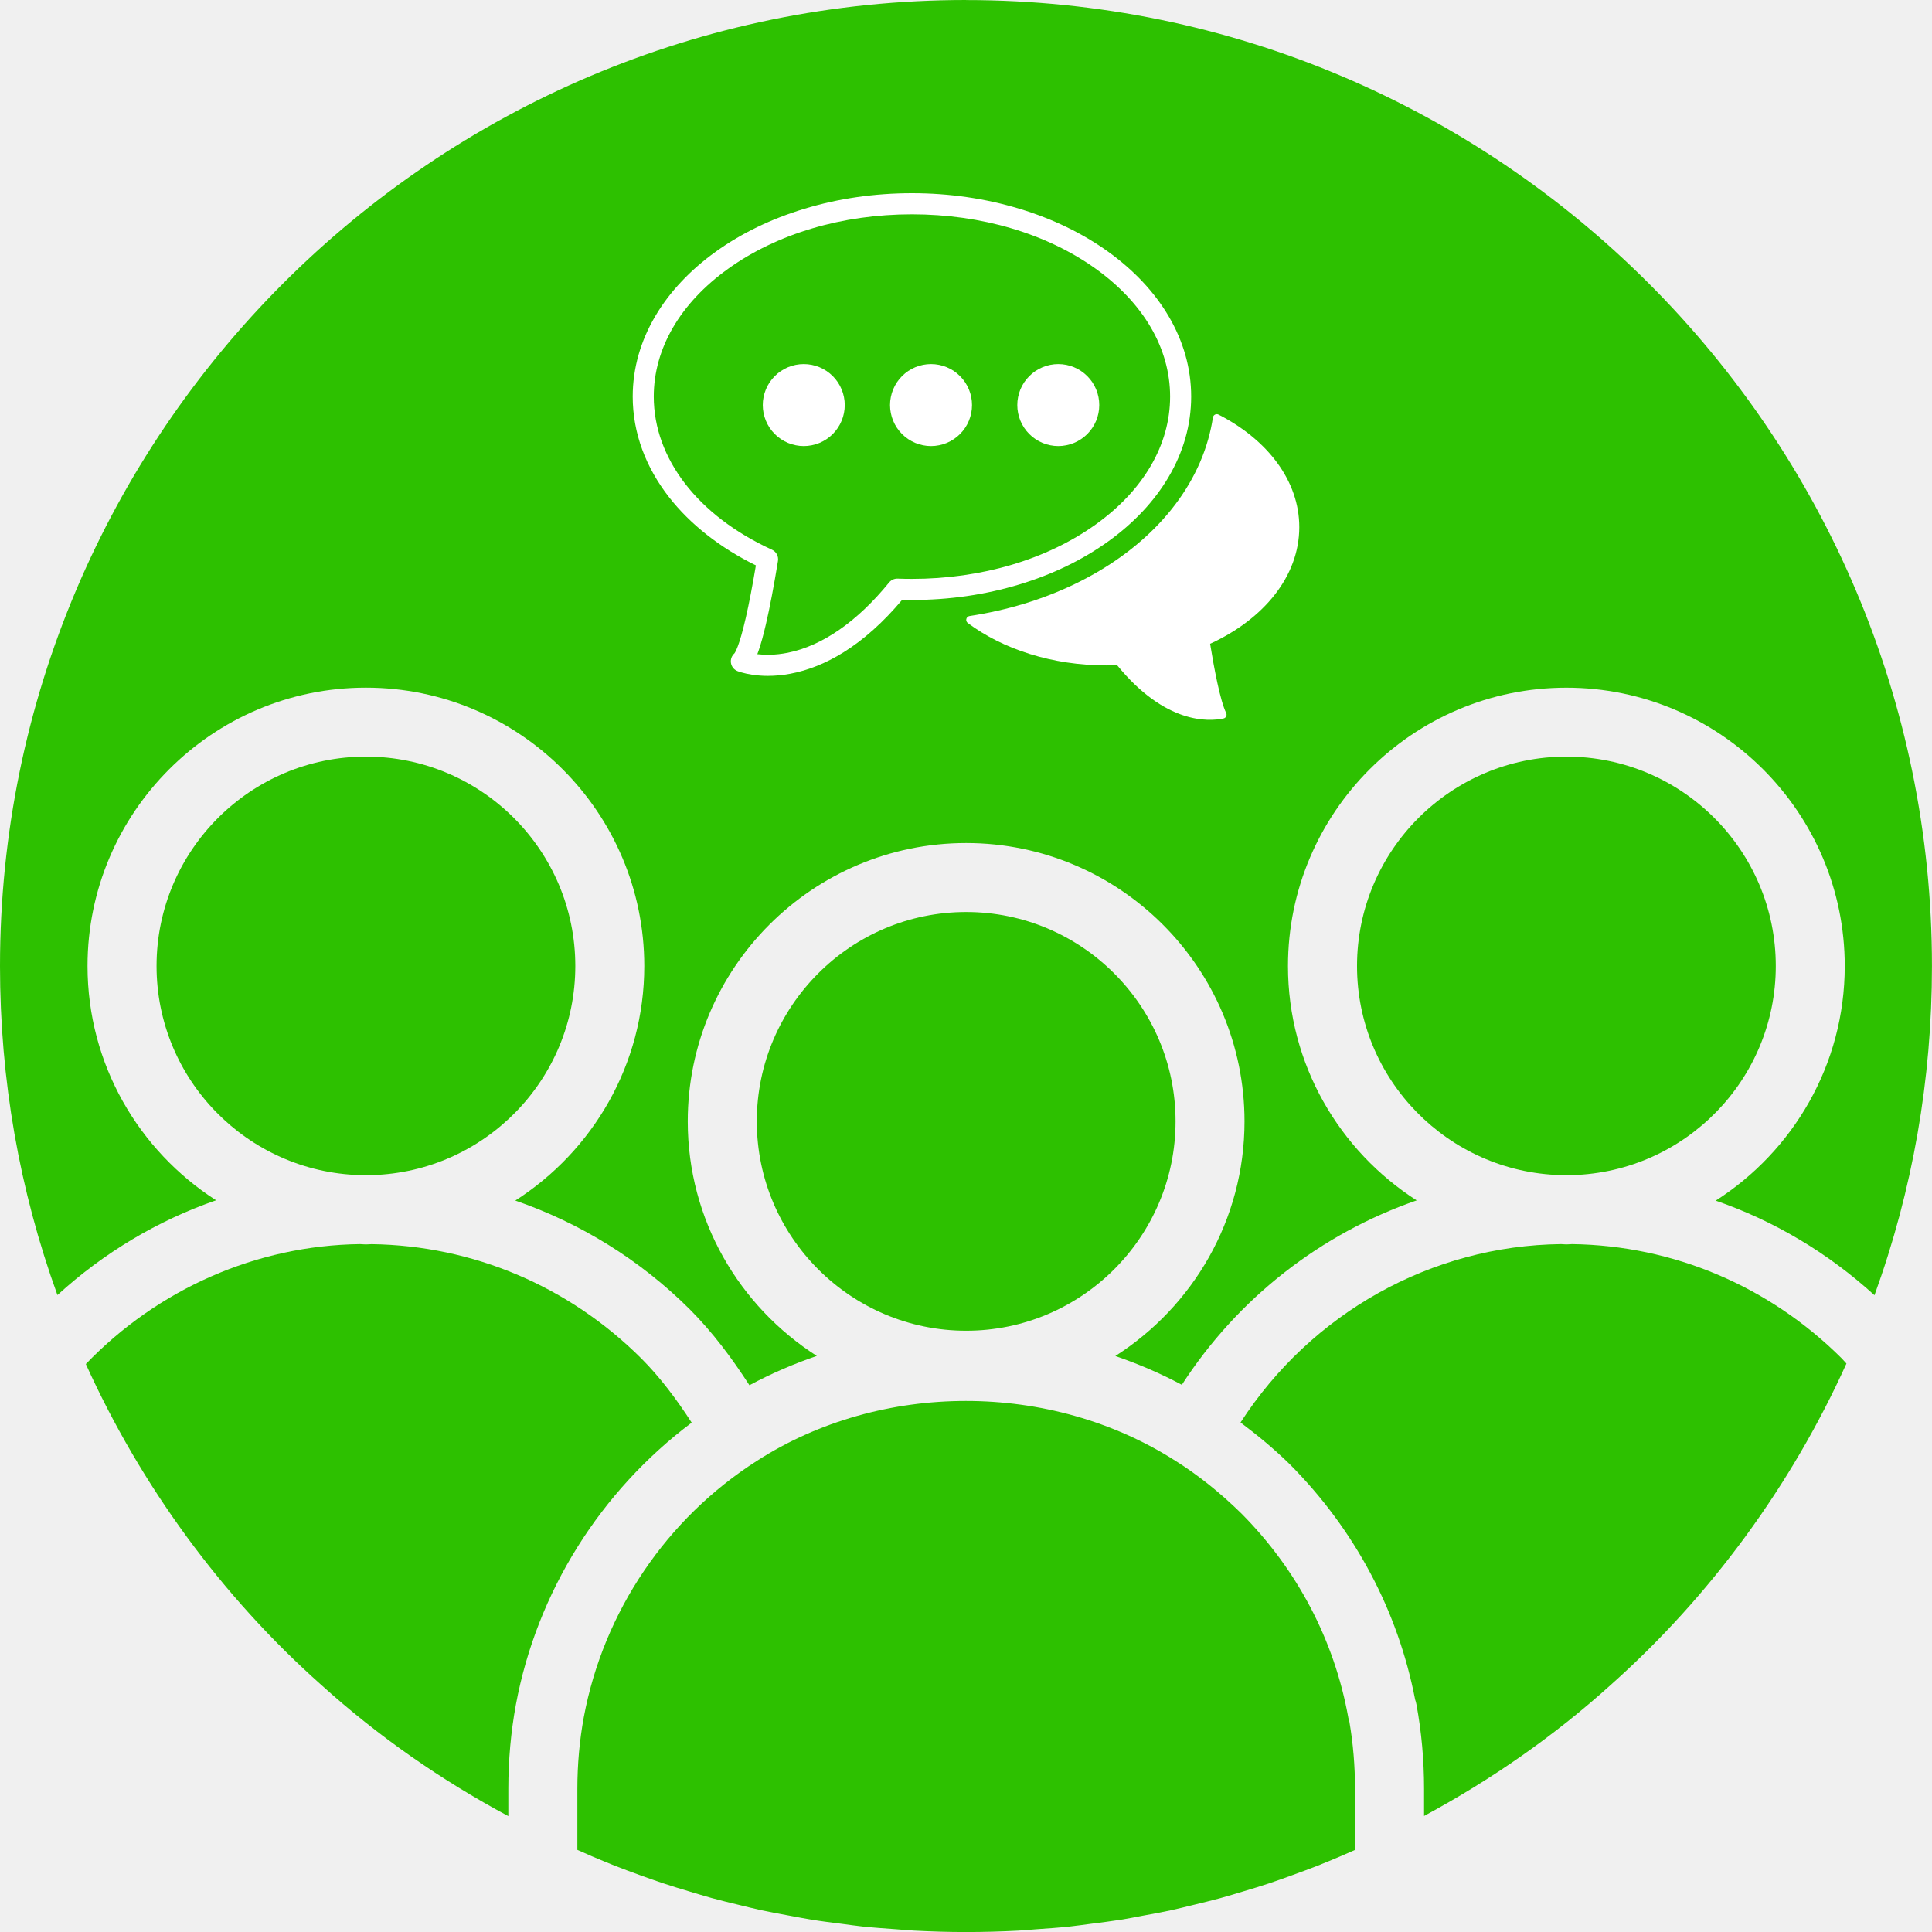
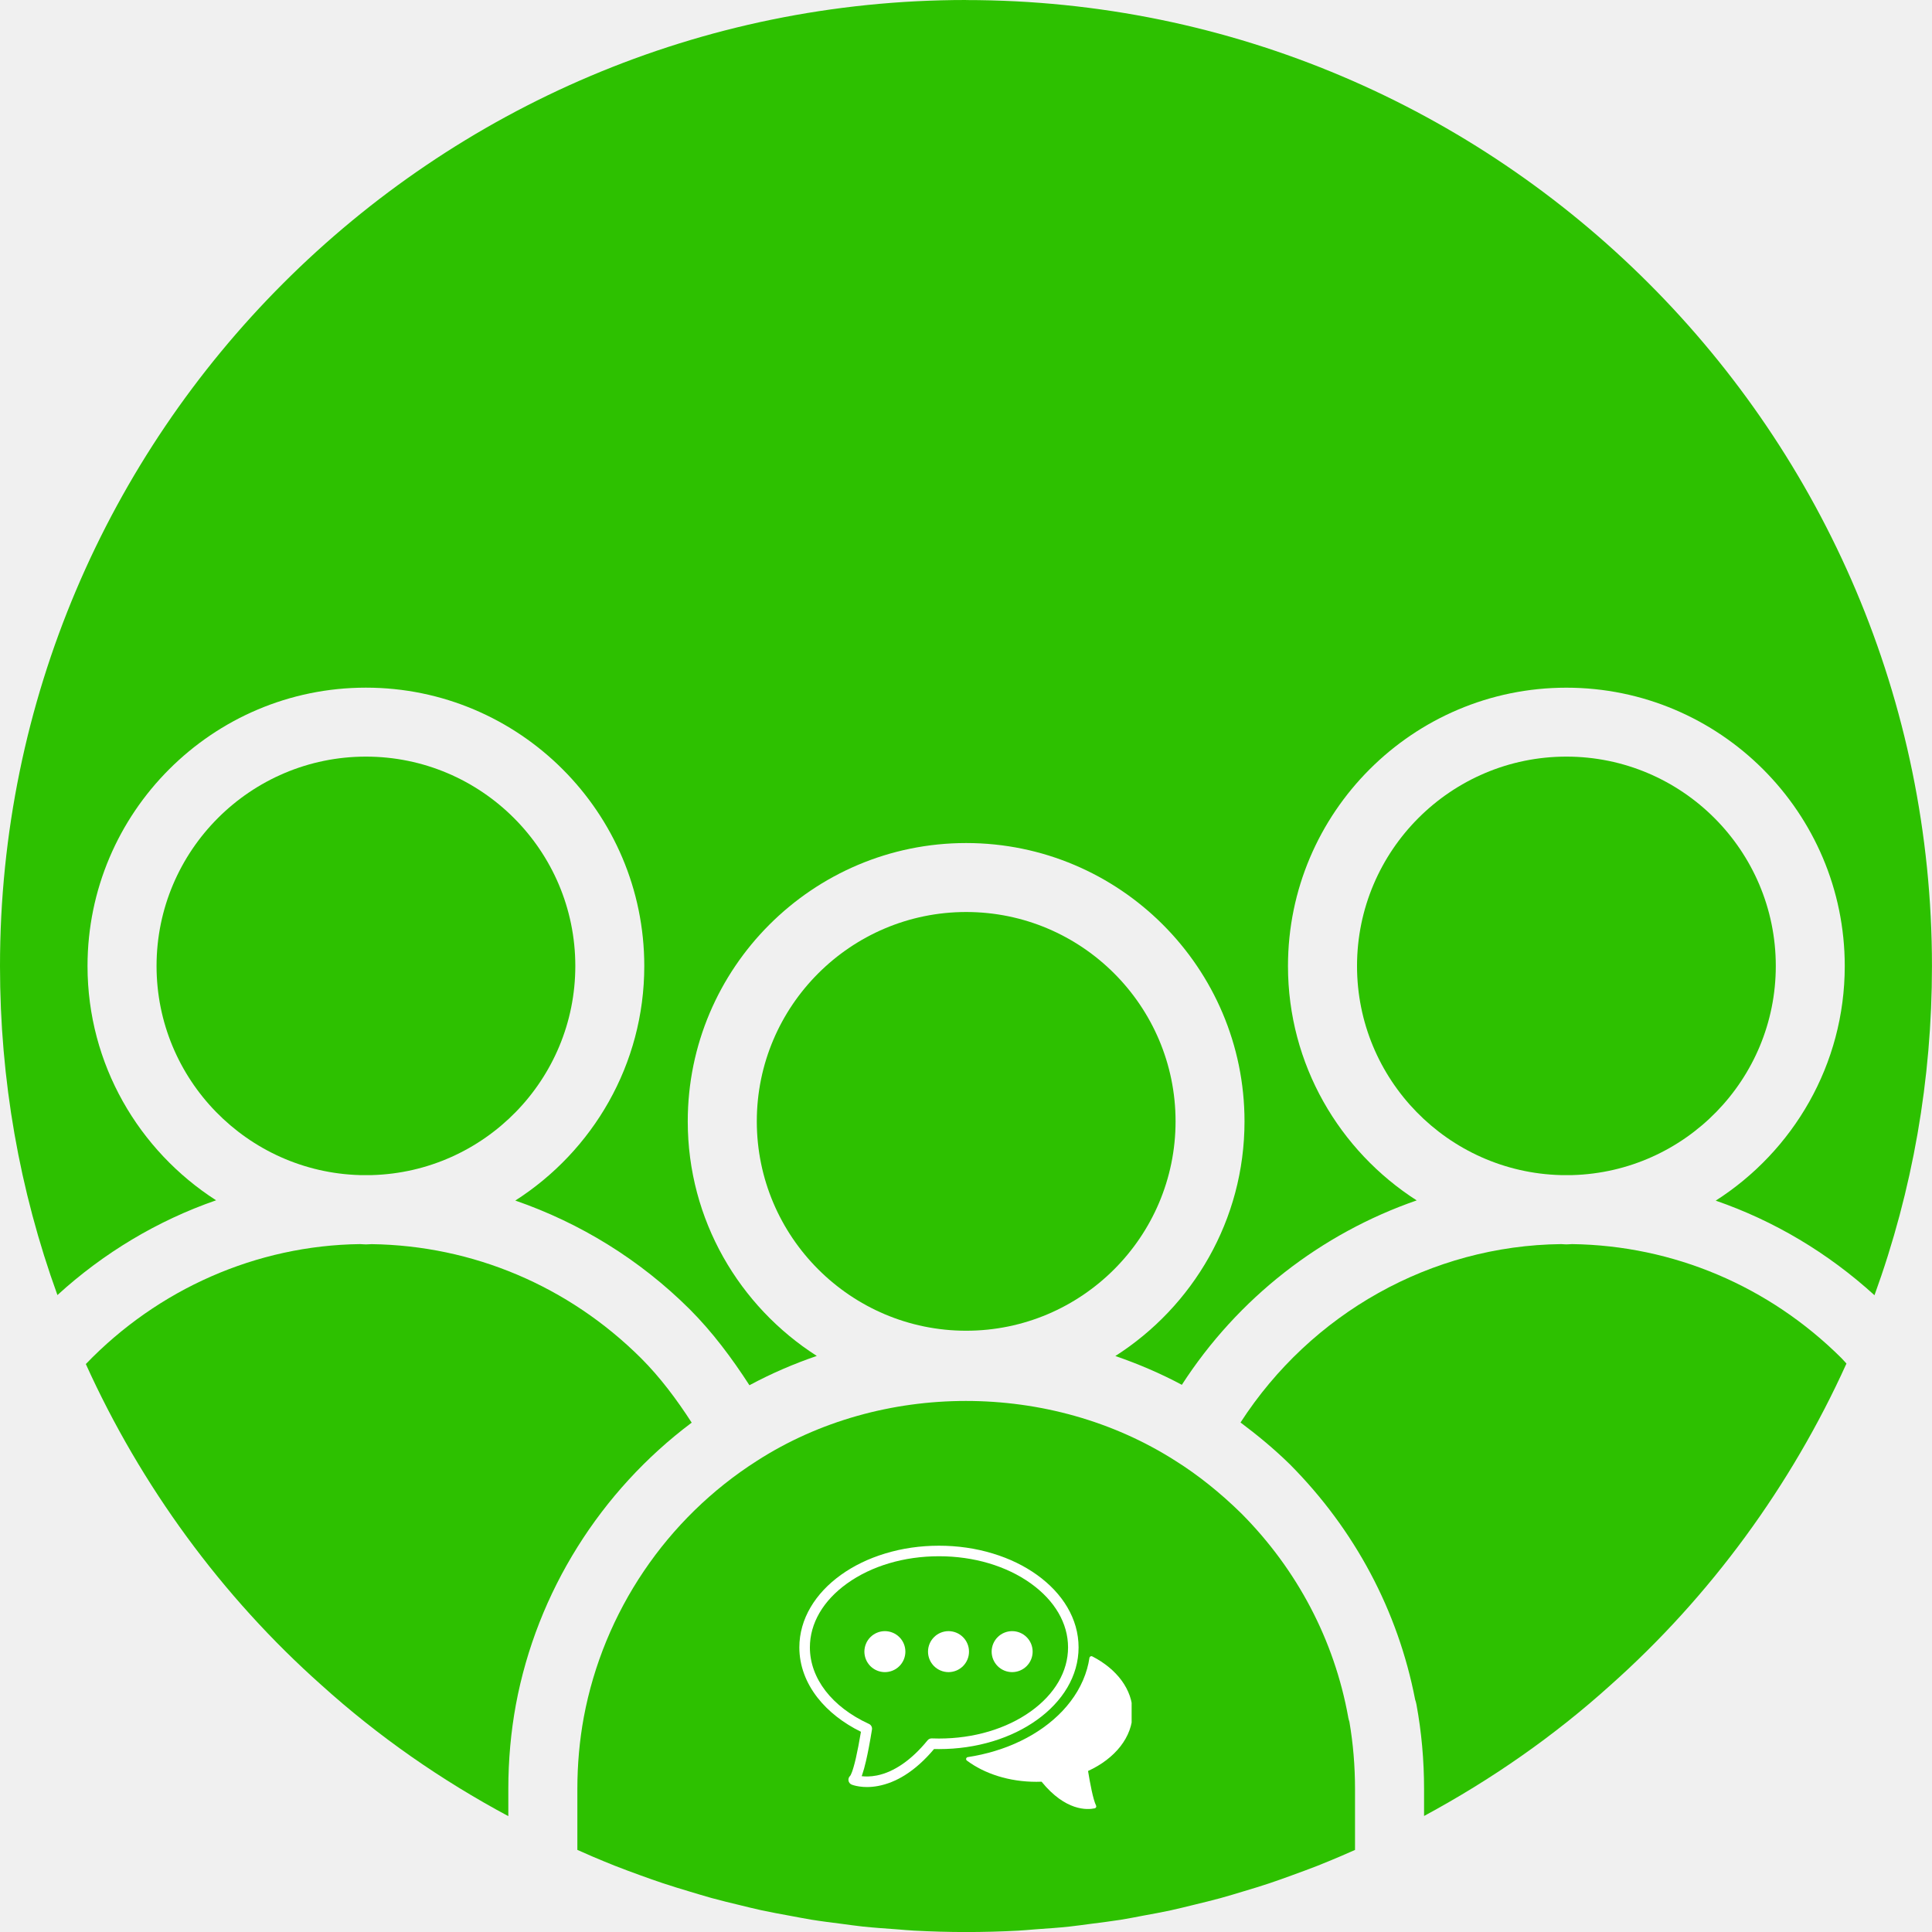
<svg xmlns="http://www.w3.org/2000/svg" width="500" zoomAndPan="magnify" viewBox="0 0 375 375" height="500" preserveAspectRatio="xMidYMid meet" version="1.0">
  <defs>
-     <clipPath id="caaea75295">
-       <path d="M 187 80 L 252.551 80 L 252.551 140 L 187 140 Z M 187 80 " clip-rule="nonzero" />
+     <clipPath id="251867b900">
+       <path d="M 187 321 L 219.648 321 L 219.648 351.77 L 187 351.77 Z M 187 321 " clip-rule="nonzero" />
    </clipPath>
-     <clipPath id="90072bfc09">
-       <path d="M 122.801 37.5 L 232 37.5 L 232 132 L 122.801 132 Z M 122.801 37.5 " clip-rule="nonzero" />
+     <clipPath id="3ad8ae0e69">
+       <path d="M 155.148 300.02 L 210 300.02 L 210 347 L 155.148 347 Z M 155.148 300.02 " clip-rule="nonzero" />
    </clipPath>
  </defs>
  <path fill="#2dc100" d="M 228.176 217.652 C 228.176 195.246 209.941 177.02 187.535 177.02 C 165.129 177.02 146.895 195.254 146.895 217.652 C 146.895 240.055 165.129 258.293 187.535 258.293 C 209.941 258.293 228.176 240.059 228.176 217.652 Z M 228.176 217.652 " fill-opacity="1" fill-rule="nonzero" />
  <path fill="#2dc100" d="M 72.188 228.086 C 94.059 227.465 111.668 209.523 111.668 187.5 C 111.668 165.086 93.434 146.859 71.027 146.859 C 48.621 146.859 30.387 165.094 30.387 187.5 C 30.387 209.52 48 227.465 69.863 228.086 Z M 72.188 228.086 " fill-opacity="1" fill-rule="nonzero" />
  <path fill="#2dc100" d="M 305.168 228.086 C 305.168 228.086 305.176 228.086 305.184 228.086 C 327.059 227.473 344.68 209.523 344.68 187.5 C 344.68 165.086 326.445 146.859 304.039 146.859 C 281.633 146.859 263.398 165.094 263.398 187.5 C 263.398 209.543 281.055 227.512 302.961 228.086 C 302.992 228.086 303.027 228.086 303.059 228.086 Z M 305.168 228.086 " fill-opacity="1" fill-rule="nonzero" />
  <path fill="#2dc100" d="M 187.5 0 C 84.113 0 0 84.113 0 187.5 C 0 209.543 3.758 230.98 11.148 251.371 C 20.121 243.176 30.602 236.906 41.945 232.977 C 26.965 223.359 16.988 206.59 16.988 187.508 C 16.988 157.715 41.23 133.473 71.023 133.473 C 100.816 133.473 125.055 157.715 125.055 187.508 C 125.055 206.625 115.043 223.418 100.02 233.027 C 112.586 237.375 124.16 244.465 133.875 254.129 C 138.246 258.508 142.02 263.543 145.465 268.875 C 149.664 266.613 154.039 264.73 158.539 263.184 C 143.504 253.574 133.492 236.777 133.492 217.66 C 133.492 187.867 157.734 163.633 187.527 163.633 C 217.32 163.633 241.559 187.867 241.559 217.66 C 241.559 236.793 231.535 253.594 216.488 263.203 C 220.922 264.73 225.242 266.57 229.395 268.793 C 240.289 251.926 256.426 239.43 274.977 232.996 C 259.98 223.379 249.996 206.605 249.996 187.512 C 249.996 157.723 274.238 133.48 304.031 133.48 C 333.824 133.48 358.066 157.723 358.066 187.512 C 358.066 206.637 348.055 223.434 333.02 233.043 C 344.332 236.953 354.777 243.16 363.836 251.402 C 371.238 231.008 374.992 209.566 374.992 187.512 C 374.992 84.129 290.879 0.012 187.492 0.012 Z M 187.5 0 " fill-opacity="1" fill-rule="nonzero" />
  <path fill="#2dc100" d="M 134.262 276.141 C 131.324 271.602 128.117 267.309 124.418 263.613 C 110.355 249.621 91.781 241.762 72.133 241.488 C 71.766 241.492 71.402 241.539 71.027 241.539 C 70.648 241.539 70.273 241.492 69.891 241.48 C 49.781 241.727 30.637 250.219 16.66 264.762 C 27.355 288.402 43.059 309.883 62.383 327.066 C 73.445 337.059 85.633 345.527 98.664 352.512 L 98.664 347.215 C 98.664 341.66 99.16 336.152 100.137 330.852 C 104.223 308.965 116.559 289.414 134.258 276.133 Z M 134.262 276.141 " fill-opacity="1" fill-rule="nonzero" />
  <path fill="#2dc100" d="M 261.684 333.27 C 258.973 318.34 251.801 304.676 240.945 293.758 C 236.852 289.742 232.547 286.301 228.199 283.574 C 203.879 268.012 170.98 268.086 146.953 283.527 C 129.383 294.715 117.133 312.852 113.316 333.301 C 112.488 337.789 112.066 342.477 112.066 347.223 L 112.066 359.062 C 113.027 359.492 113.992 359.918 114.965 360.336 C 116.391 360.938 117.816 361.539 119.258 362.109 C 120.949 362.777 122.652 363.402 124.359 364.02 C 125.766 364.527 127.164 365.035 128.586 365.504 C 130.348 366.094 132.121 366.629 133.895 367.16 C 135.289 367.574 136.676 368.004 138.066 368.391 C 139.895 368.895 141.73 369.336 143.57 369.777 C 144.949 370.113 146.324 370.461 147.711 370.762 C 149.605 371.168 151.512 371.52 153.422 371.867 C 154.773 372.113 156.121 372.387 157.488 372.609 C 159.48 372.93 161.496 373.18 163.508 373.434 C 164.801 373.602 166.09 373.793 167.391 373.934 C 169.629 374.168 171.879 374.324 174.133 374.484 C 175.219 374.559 176.297 374.68 177.387 374.73 C 180.742 374.906 184.117 375.008 187.508 375.008 C 190.895 375.008 194.277 374.914 197.633 374.738 C 198.77 374.68 199.902 374.559 201.035 374.477 C 203.238 374.324 205.441 374.176 207.629 373.941 C 209.008 373.793 210.375 373.586 211.746 373.414 C 213.676 373.164 215.605 372.93 217.512 372.629 C 218.988 372.395 220.441 372.102 221.898 371.824 C 223.688 371.496 225.48 371.176 227.258 370.789 C 228.777 370.461 230.277 370.078 231.785 369.711 C 233.484 369.293 235.184 368.895 236.871 368.43 C 238.414 368.008 239.941 367.539 241.465 367.078 C 243.094 366.59 244.723 366.102 246.34 365.559 C 247.887 365.043 249.414 364.488 250.949 363.93 C 252.527 363.355 254.109 362.777 255.676 362.164 C 257.203 361.559 258.723 360.926 260.242 360.281 C 261.168 359.887 262.086 359.477 263.008 359.07 L 263.008 347.223 C 263.008 342.797 262.641 338.426 261.918 334.199 C 261.816 333.902 261.738 333.59 261.676 333.27 Z M 261.684 333.27 " fill-opacity="1" fill-rule="nonzero" />
  <path fill="#2dc100" d="M 305.129 241.48 C 304.762 241.488 304.406 241.535 304.039 241.535 C 303.695 241.535 303.367 241.488 303.027 241.48 C 277.746 241.762 254.473 254.945 240.785 276.105 C 244.039 278.543 247.266 281.191 250.387 284.25 C 262.977 296.926 271.34 312.664 274.676 329.879 C 274.789 330.188 274.867 330.516 274.934 330.852 C 275.914 336.152 276.41 341.66 276.41 347.215 L 276.41 352.48 C 289.473 345.434 301.633 336.977 312.582 327.094 C 331.977 309.852 347.691 288.336 358.395 264.664 C 358.059 264.316 357.75 263.934 357.414 263.598 C 343.352 249.617 324.789 241.754 305.145 241.48 Z M 305.129 241.48 " fill-opacity="1" fill-rule="nonzero" />
-   <g clip-path="url(#caaea75295)">
-     <path fill="#ffffff" d="M 252.191 102.316 C 252.191 93.312 246.008 85.34 236.52 80.473 C 236.059 80.238 235.504 80.523 235.426 81.035 C 235.207 82.484 234.895 83.922 234.488 85.34 C 233.645 88.309 232.387 91.219 230.754 93.988 C 229.184 96.652 227.246 99.219 225 101.602 C 222.812 103.926 220.316 106.098 217.574 108.066 C 214.867 110.008 211.898 111.766 208.75 113.293 C 205.602 114.82 202.242 116.129 198.766 117.184 C 195.332 118.227 191.797 119.02 188.191 119.57 C 187.523 119.672 187.309 120.527 187.848 120.926 C 194.652 126 204.207 129.156 214.793 129.156 C 215.48 129.156 216.16 129.141 216.836 129.117 C 226.164 140.578 234.598 140.07 237.48 139.457 C 237.965 139.355 238.215 138.824 237.996 138.379 C 236.832 136.023 235.641 129.629 234.883 124.957 C 245.289 120.191 252.191 111.836 252.191 102.316 Z M 252.191 102.316 " fill-opacity="1" fill-rule="nonzero" />
+   <g clip-path="url(#251867b900)">
+     <path fill="#ffffff" d="M 219.844 332.426 C 219.844 327.926 216.754 323.938 212.012 321.504 C 211.777 321.387 211.504 321.531 211.461 321.785 C 211.352 322.512 211.199 323.23 210.996 323.938 C 210.574 325.422 209.945 326.879 209.129 328.262 C 208.34 329.594 207.375 330.879 206.25 332.07 C 205.156 333.23 203.91 334.316 202.535 335.301 C 201.184 336.273 199.699 337.152 198.125 337.914 C 196.551 338.68 194.871 339.332 193.133 339.859 C 191.414 340.383 189.648 340.777 187.844 341.055 C 187.512 341.105 187.402 341.531 187.676 341.73 C 191.078 344.27 195.855 345.848 201.148 345.848 C 201.488 345.848 201.832 345.84 202.168 345.828 C 206.832 351.559 211.047 351.305 212.488 350.996 C 212.73 350.945 212.855 350.68 212.746 350.457 C 212.164 349.281 211.57 346.082 211.191 343.746 C 216.395 341.363 219.844 337.184 219.844 332.426 Z M 219.844 332.426 " fill-opacity="1" fill-rule="nonzero" />
  </g>
-   <g clip-path="url(#90072bfc09)">
-     <path fill="#ffffff" d="M 215.082 105.105 C 217.547 103.336 219.789 101.387 221.746 99.305 C 223.734 97.195 225.441 94.934 226.824 92.586 C 228.246 90.176 229.336 87.652 230.07 85.078 C 230.824 82.434 231.207 79.703 231.207 76.977 C 231.207 74.25 230.824 71.52 230.07 68.871 C 229.336 66.305 228.242 63.777 226.824 61.367 C 225.441 59.02 223.73 56.758 221.746 54.648 C 219.789 52.57 217.547 50.621 215.082 48.848 C 210.105 45.277 204.328 42.477 197.902 40.531 C 191.281 38.52 184.25 37.5 177.008 37.5 C 169.762 37.5 162.73 38.52 156.109 40.531 C 149.684 42.48 143.902 45.277 138.934 48.848 C 136.465 50.617 134.223 52.566 132.27 54.648 C 130.277 56.758 128.57 59.02 127.188 61.367 C 125.766 63.777 124.676 66.301 123.945 68.871 C 123.191 71.52 122.809 74.25 122.809 76.977 C 122.809 80.473 123.434 83.941 124.664 87.281 C 125.852 90.5 127.602 93.609 129.867 96.508 C 133.992 101.789 139.797 106.34 146.719 109.738 C 146.051 113.719 145.395 117.129 144.762 119.895 C 143.473 125.52 142.672 126.672 142.543 126.828 C 142.02 127.293 141.77 127.992 141.879 128.684 C 141.992 129.391 142.465 129.984 143.129 130.254 C 143.242 130.301 144.297 130.711 146.07 130.973 C 147.039 131.113 148.035 131.188 149.051 131.188 C 150.461 131.188 151.902 131.051 153.375 130.777 C 156.852 130.129 160.336 128.73 163.73 126.613 C 167.66 124.164 171.48 120.742 175.102 116.43 C 175.742 116.445 176.379 116.453 177.016 116.453 C 184.258 116.453 191.289 115.434 197.91 113.422 C 204.328 111.477 210.109 108.676 215.082 105.105 Z M 174.238 112.309 C 173.594 112.281 172.98 112.562 172.57 113.062 C 166.395 120.648 159.594 125.363 152.902 126.699 C 150.371 127.207 148.309 127.133 146.996 126.973 C 147.074 126.773 147.152 126.562 147.23 126.34 C 147.691 125.02 148.172 123.277 148.664 121.156 C 149.422 117.906 150.207 113.773 151.004 108.879 C 151.148 107.969 150.672 107.078 149.836 106.695 C 135.469 100.113 126.895 89.004 126.895 76.98 C 126.895 67.66 132.02 58.848 141.32 52.176 C 150.824 45.355 163.5 41.598 177.008 41.598 C 190.512 41.598 203.188 45.355 212.695 52.176 C 221.996 58.852 227.117 67.66 227.117 76.98 C 227.117 86.301 221.996 95.113 212.695 101.785 C 203.188 108.605 190.512 112.359 177.008 112.359 C 176.09 112.359 175.156 112.344 174.238 112.309 Z M 174.238 112.309 " fill-opacity="1" fill-rule="nonzero" />
+   <g clip-path="url(#3ad8ae0e69)">
+     <path fill="#ffffff" d="M 201.289 333.82 C 202.523 332.938 203.645 331.961 204.621 330.922 C 205.617 329.867 206.473 328.734 207.164 327.562 C 207.875 326.355 208.418 325.094 208.785 323.809 C 209.16 322.484 209.352 321.121 209.352 319.758 C 209.352 318.391 209.16 317.027 208.785 315.703 C 208.418 314.422 207.871 313.156 207.164 311.953 C 206.473 310.777 205.613 309.648 204.621 308.59 C 203.645 307.555 202.523 306.578 201.289 305.691 C 198.805 303.906 195.914 302.508 192.703 301.535 C 189.391 300.527 185.875 300.02 182.254 300.02 C 178.633 300.02 175.117 300.527 171.805 301.535 C 168.594 302.508 165.703 303.906 163.215 305.691 C 161.984 306.578 160.863 307.551 159.883 308.59 C 158.891 309.648 158.035 310.777 157.344 311.953 C 156.633 313.156 156.086 314.418 155.723 315.703 C 155.344 317.027 155.152 318.391 155.152 319.758 C 155.152 321.504 155.465 323.238 156.082 324.91 C 156.676 326.52 157.551 328.07 158.684 329.52 C 160.746 332.16 163.648 334.438 167.109 336.137 C 166.773 338.129 166.449 339.832 166.133 341.215 C 165.488 344.027 165.086 344.602 165.02 344.684 C 164.758 344.914 164.633 345.266 164.691 345.609 C 164.746 345.965 164.984 346.262 165.316 346.395 C 165.371 346.418 165.898 346.625 166.785 346.754 C 167.27 346.824 167.77 346.863 168.277 346.863 C 168.98 346.863 169.703 346.793 170.438 346.656 C 172.176 346.332 173.918 345.633 175.617 344.574 C 177.582 343.348 179.488 341.641 181.301 339.484 C 181.621 339.492 181.938 339.496 182.258 339.496 C 185.879 339.496 189.395 338.984 192.707 337.98 C 195.914 337.004 198.805 335.605 201.289 333.82 Z M 180.867 337.422 C 180.547 337.41 180.238 337.551 180.035 337.801 C 176.949 341.59 173.547 343.949 170.203 344.617 C 168.934 344.871 167.902 344.836 167.25 344.754 C 167.285 344.656 167.328 344.547 167.363 344.438 C 167.594 343.777 167.836 342.906 168.082 341.844 C 168.461 340.223 168.852 338.156 169.25 335.707 C 169.324 335.254 169.086 334.805 168.668 334.613 C 161.484 331.324 157.199 325.77 157.199 319.758 C 157.199 315.098 159.758 310.691 164.41 307.355 C 169.16 303.945 175.5 302.066 182.254 302.066 C 189.008 302.066 195.344 303.945 200.098 307.355 C 204.746 310.695 207.309 315.098 207.309 319.758 C 207.309 324.418 204.746 328.824 200.098 332.16 C 195.344 335.57 189.008 337.449 182.254 337.449 C 181.793 337.449 181.328 337.438 180.867 337.422 Z M 180.867 337.422 " fill-opacity="1" fill-rule="nonzero" />
  </g>
-   <path fill="#ffffff" d="M 163.965 78.625 C 163.965 79.148 163.914 79.664 163.812 80.176 C 163.711 80.688 163.562 81.188 163.359 81.668 C 163.16 82.152 162.914 82.609 162.625 83.043 C 162.336 83.48 162.004 83.879 161.637 84.25 C 161.266 84.621 160.863 84.949 160.43 85.238 C 159.996 85.531 159.539 85.773 159.055 85.977 C 158.574 86.176 158.074 86.324 157.562 86.426 C 157.051 86.531 156.531 86.582 156.012 86.582 C 155.488 86.582 154.973 86.531 154.457 86.426 C 153.945 86.324 153.449 86.176 152.965 85.977 C 152.484 85.773 152.023 85.531 151.59 85.238 C 151.156 84.949 150.754 84.621 150.387 84.25 C 150.016 83.879 149.688 83.48 149.395 83.043 C 149.105 82.609 148.859 82.152 148.66 81.668 C 148.461 81.188 148.309 80.688 148.207 80.176 C 148.105 79.664 148.055 79.148 148.055 78.625 C 148.055 78.102 148.105 77.586 148.207 77.074 C 148.309 76.559 148.461 76.062 148.66 75.578 C 148.859 75.098 149.105 74.641 149.395 74.203 C 149.688 73.77 150.016 73.367 150.387 73 C 150.754 72.629 151.156 72.301 151.59 72.008 C 152.023 71.719 152.484 71.473 152.965 71.273 C 153.449 71.074 153.945 70.922 154.457 70.82 C 154.973 70.719 155.488 70.668 156.012 70.668 C 156.531 70.668 157.051 70.719 157.562 70.82 C 158.074 70.922 158.574 71.074 159.055 71.273 C 159.539 71.473 159.996 71.719 160.43 72.008 C 160.863 72.301 161.266 72.629 161.637 73 C 162.004 73.367 162.336 73.77 162.625 74.203 C 162.914 74.641 163.16 75.098 163.359 75.578 C 163.562 76.062 163.711 76.559 163.812 77.074 C 163.914 77.586 163.965 78.102 163.965 78.625 Z M 163.965 78.625 " fill-opacity="1" fill-rule="nonzero" />
-   <path fill="#ffffff" d="M 188.668 78.625 C 188.668 79.148 188.617 79.664 188.516 80.176 C 188.414 80.688 188.262 81.188 188.062 81.668 C 187.863 82.152 187.617 82.609 187.328 83.043 C 187.035 83.48 186.707 83.879 186.336 84.25 C 185.969 84.621 185.566 84.949 185.133 85.238 C 184.699 85.531 184.238 85.773 183.758 85.977 C 183.273 86.176 182.777 86.324 182.266 86.426 C 181.75 86.531 181.234 86.582 180.711 86.582 C 180.188 86.582 179.672 86.531 179.16 86.426 C 178.648 86.324 178.148 86.176 177.668 85.977 C 177.184 85.773 176.727 85.531 176.293 85.238 C 175.855 84.949 175.457 84.621 175.086 84.25 C 174.715 83.879 174.387 83.48 174.098 83.043 C 173.805 82.609 173.562 82.152 173.363 81.668 C 173.16 81.188 173.012 80.688 172.91 80.176 C 172.809 79.664 172.754 79.148 172.754 78.625 C 172.754 78.102 172.809 77.586 172.91 77.074 C 173.012 76.559 173.16 76.062 173.363 75.578 C 173.562 75.098 173.805 74.641 174.098 74.203 C 174.387 73.77 174.715 73.367 175.086 73 C 175.457 72.629 175.855 72.301 176.293 72.008 C 176.727 71.719 177.184 71.473 177.668 71.273 C 178.148 71.074 178.648 70.922 179.16 70.82 C 179.672 70.719 180.188 70.668 180.711 70.668 C 181.234 70.668 181.75 70.719 182.266 70.82 C 182.777 70.922 183.273 71.074 183.758 71.273 C 184.238 71.473 184.699 71.719 185.133 72.008 C 185.566 72.301 185.969 72.629 186.336 73 C 186.707 73.367 187.035 73.77 187.328 74.203 C 187.617 74.641 187.863 75.098 188.062 75.578 C 188.262 76.062 188.414 76.559 188.516 77.074 C 188.617 77.586 188.668 78.102 188.668 78.625 Z M 188.668 78.625 " fill-opacity="1" fill-rule="nonzero" />
-   <path fill="#ffffff" d="M 213.367 78.625 C 213.367 79.148 213.316 79.664 213.215 80.176 C 213.113 80.688 212.965 81.188 212.762 81.668 C 212.562 82.152 212.316 82.609 212.027 83.043 C 211.738 83.48 211.406 83.879 211.039 84.25 C 210.668 84.621 210.266 84.949 209.832 85.238 C 209.398 85.531 208.941 85.773 208.457 85.977 C 207.977 86.176 207.477 86.324 206.965 86.426 C 206.453 86.531 205.934 86.582 205.414 86.582 C 204.891 86.582 204.375 86.531 203.859 86.426 C 203.348 86.324 202.852 86.176 202.367 85.977 C 201.887 85.773 201.426 85.531 200.992 85.238 C 200.559 84.949 200.156 84.621 199.789 84.25 C 199.418 83.879 199.09 83.48 198.797 83.043 C 198.508 82.609 198.262 82.152 198.062 81.668 C 197.863 81.188 197.711 80.688 197.609 80.176 C 197.508 79.664 197.457 79.148 197.457 78.625 C 197.457 78.102 197.508 77.586 197.609 77.074 C 197.711 76.559 197.863 76.062 198.062 75.578 C 198.262 75.098 198.508 74.641 198.797 74.203 C 199.09 73.77 199.418 73.367 199.789 73 C 200.156 72.629 200.559 72.301 200.992 72.008 C 201.426 71.719 201.887 71.473 202.367 71.273 C 202.852 71.074 203.348 70.922 203.859 70.82 C 204.375 70.719 204.891 70.668 205.414 70.668 C 205.934 70.668 206.453 70.719 206.965 70.82 C 207.477 70.922 207.977 71.074 208.457 71.273 C 208.941 71.473 209.398 71.719 209.832 72.008 C 210.266 72.301 210.668 72.629 211.039 73 C 211.406 73.367 211.738 73.77 212.027 74.203 C 212.316 74.641 212.562 75.098 212.762 75.578 C 212.965 76.062 213.113 76.559 213.215 77.074 C 213.316 77.586 213.367 78.102 213.367 78.625 Z M 213.367 78.625 " fill-opacity="1" fill-rule="nonzero" />
+   <path fill="#ffffff" d="M 175.734 320.582 C 175.734 320.84 175.707 321.102 175.656 321.355 C 175.605 321.613 175.531 321.863 175.43 322.102 C 175.332 322.344 175.207 322.574 175.062 322.789 C 174.918 323.008 174.754 323.207 174.566 323.395 C 174.383 323.578 174.184 323.742 173.965 323.887 C 173.75 324.031 173.52 324.156 173.277 324.254 C 173.035 324.355 172.789 324.43 172.531 324.48 C 172.273 324.531 172.016 324.559 171.754 324.559 C 171.492 324.559 171.234 324.531 170.98 324.48 C 170.723 324.43 170.473 324.355 170.234 324.254 C 169.992 324.156 169.762 324.031 169.547 323.887 C 169.328 323.742 169.129 323.578 168.941 323.395 C 168.758 323.207 168.594 323.008 168.449 322.789 C 168.301 322.574 168.18 322.344 168.082 322.102 C 167.98 321.863 167.906 321.613 167.855 321.355 C 167.805 321.102 167.777 320.84 167.777 320.582 C 167.777 320.32 167.805 320.062 167.855 319.805 C 167.906 319.547 167.98 319.301 168.082 319.059 C 168.18 318.816 168.301 318.586 168.449 318.371 C 168.594 318.152 168.758 317.953 168.941 317.77 C 169.129 317.582 169.328 317.418 169.547 317.273 C 169.762 317.129 169.992 317.004 170.234 316.906 C 170.473 316.805 170.723 316.73 170.98 316.68 C 171.234 316.629 171.492 316.602 171.754 316.602 C 172.016 316.602 172.273 316.629 172.531 316.68 C 172.789 316.73 173.035 316.805 173.277 316.906 C 173.52 317.004 173.75 317.129 173.965 317.273 C 174.184 317.418 174.383 317.582 174.566 317.77 C 174.754 317.953 174.918 318.152 175.062 318.371 C 175.207 318.586 175.332 318.816 175.43 319.059 C 175.531 319.301 175.605 319.547 175.656 319.805 C 175.707 320.062 175.734 320.32 175.734 320.582 Z M 175.734 320.582 " fill-opacity="1" fill-rule="nonzero" />
+   <path fill="#ffffff" d="M 188.082 320.582 C 188.082 320.84 188.059 321.102 188.008 321.355 C 187.957 321.613 187.883 321.863 187.781 322.102 C 187.68 322.344 187.559 322.574 187.414 322.789 C 187.27 323.008 187.102 323.207 186.918 323.395 C 186.734 323.578 186.531 323.742 186.316 323.887 C 186.098 324.031 185.871 324.156 185.629 324.254 C 185.387 324.355 185.137 324.43 184.883 324.48 C 184.625 324.531 184.367 324.559 184.105 324.559 C 183.844 324.559 183.586 324.531 183.328 324.48 C 183.074 324.43 182.824 324.355 182.582 324.254 C 182.344 324.156 182.113 324.031 181.895 323.887 C 181.68 323.742 181.477 323.578 181.293 323.395 C 181.109 323.207 180.945 323.008 180.797 322.789 C 180.652 322.574 180.531 322.344 180.43 322.102 C 180.332 321.863 180.254 321.613 180.203 321.355 C 180.152 321.102 180.129 320.84 180.129 320.582 C 180.129 320.32 180.152 320.062 180.203 319.805 C 180.254 319.547 180.332 319.301 180.43 319.059 C 180.531 318.816 180.652 318.586 180.797 318.371 C 180.945 318.152 181.109 317.953 181.293 317.77 C 181.477 317.582 181.68 317.418 181.895 317.273 C 182.113 317.129 182.344 317.004 182.582 316.906 C 182.824 316.805 183.074 316.73 183.328 316.68 C 183.586 316.629 183.844 316.602 184.105 316.602 C 184.367 316.602 184.625 316.629 184.883 316.68 C 185.137 316.73 185.387 316.805 185.629 316.906 C 185.871 317.004 186.098 317.129 186.316 317.273 C 186.531 317.418 186.734 317.582 186.918 317.77 C 187.102 317.953 187.27 318.152 187.414 318.371 C 187.559 318.586 187.68 318.816 187.781 319.059 C 187.883 319.301 187.957 319.547 188.008 319.805 C 188.059 320.062 188.082 320.32 188.082 320.582 Z M 188.082 320.582 " fill-opacity="1" fill-rule="nonzero" />
+   <path fill="#ffffff" d="M 200.434 320.582 C 200.434 320.84 200.41 321.102 200.359 321.355 C 200.309 321.613 200.23 321.863 200.133 322.102 C 200.031 322.344 199.91 322.574 199.766 322.789 C 199.617 323.008 199.453 323.207 199.27 323.395 C 199.086 323.578 198.883 323.742 198.668 323.887 C 198.449 324.031 198.219 324.156 197.98 324.254 C 197.738 324.355 197.488 324.43 197.234 324.48 C 196.977 324.531 196.719 324.559 196.457 324.559 C 196.195 324.559 195.938 324.531 195.68 324.48 C 195.426 324.43 195.176 324.355 194.934 324.254 C 194.691 324.156 194.465 324.031 194.246 323.887 C 194.027 323.742 193.828 323.578 193.645 323.395 C 193.457 323.207 193.293 323.008 193.148 322.789 C 193.004 322.574 192.883 322.344 192.781 322.102 C 192.68 321.863 192.605 321.613 192.555 321.355 C 192.504 321.102 192.477 320.84 192.477 320.582 C 192.477 320.32 192.504 320.062 192.555 319.805 C 192.605 319.547 192.68 319.301 192.781 319.059 C 192.883 318.816 193.004 318.586 193.148 318.371 C 193.293 318.152 193.457 317.953 193.645 317.77 C 193.828 317.582 194.027 317.418 194.246 317.273 C 194.465 317.129 194.691 317.004 194.934 316.906 C 195.176 316.805 195.426 316.73 195.68 316.68 C 195.938 316.629 196.195 316.602 196.457 316.602 C 196.719 316.602 196.977 316.629 197.234 316.68 C 197.488 316.73 197.738 316.805 197.98 316.906 C 198.219 317.004 198.449 317.129 198.668 317.273 C 198.883 317.418 199.086 317.582 199.27 317.77 C 199.453 317.953 199.617 318.152 199.766 318.371 C 199.91 318.586 200.031 318.816 200.133 319.059 C 200.23 319.301 200.309 319.547 200.359 319.805 C 200.41 320.062 200.434 320.32 200.434 320.582 Z M 200.434 320.582 " fill-opacity="1" fill-rule="nonzero" />
</svg>
